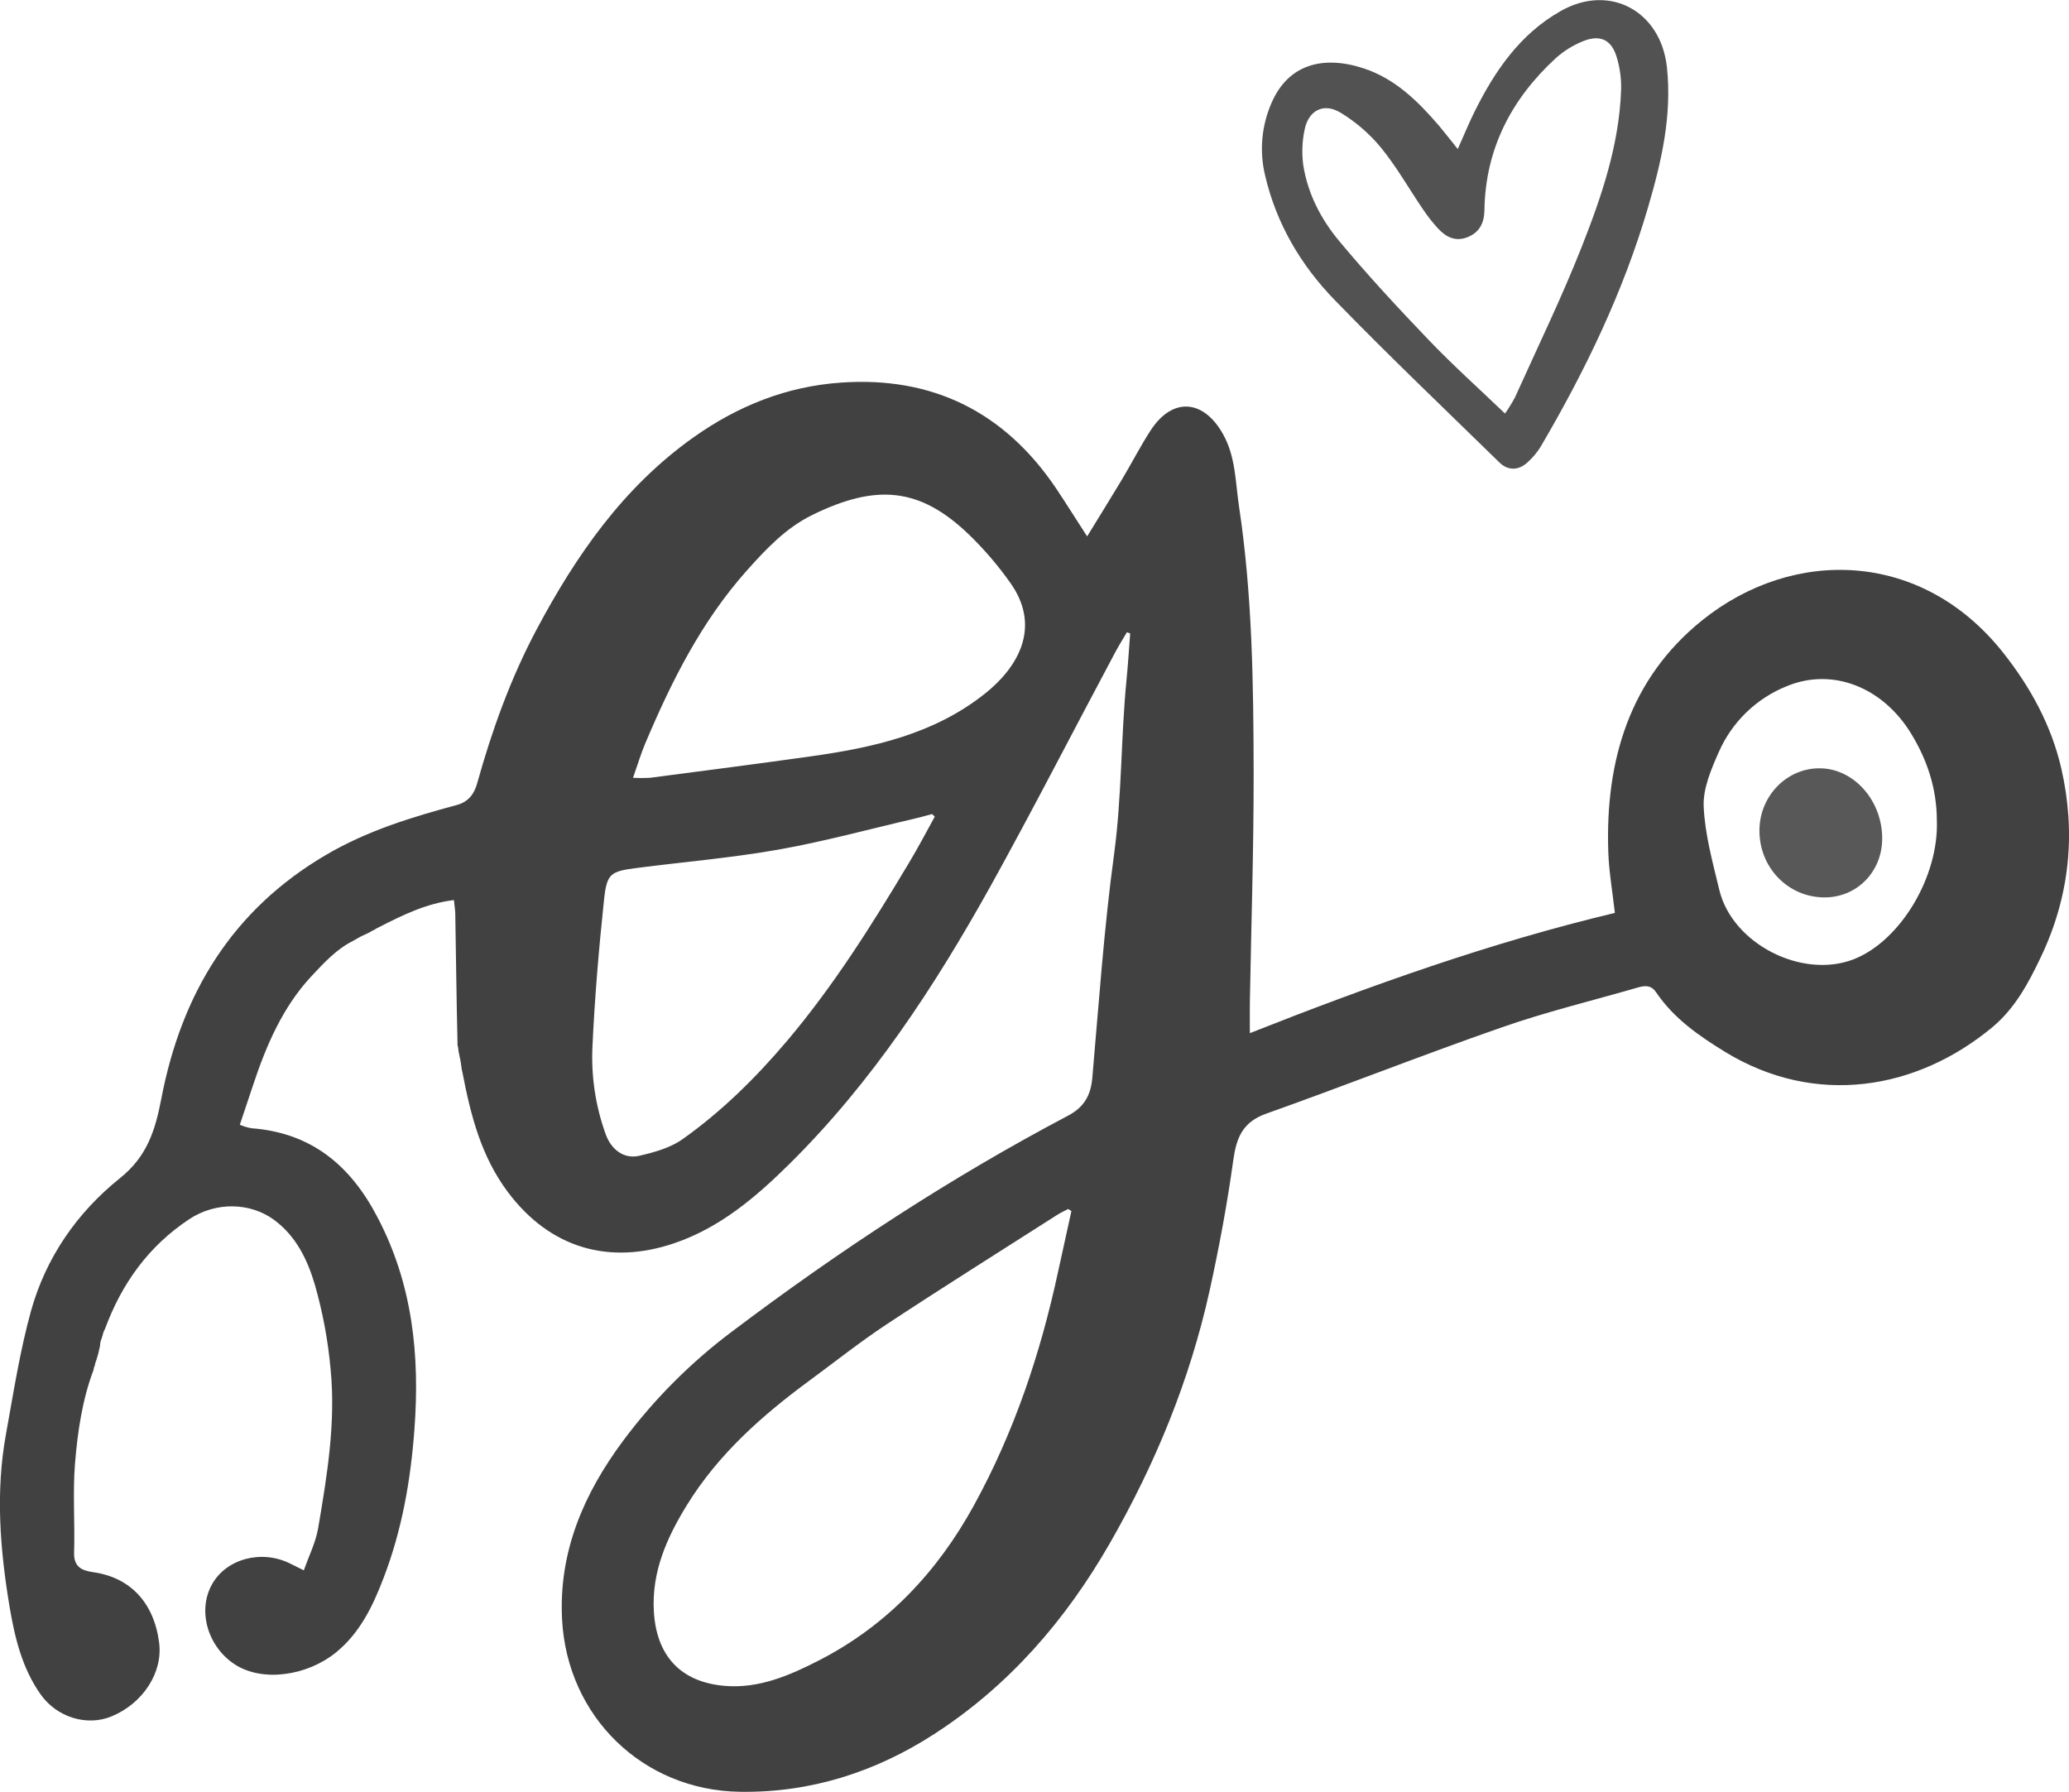
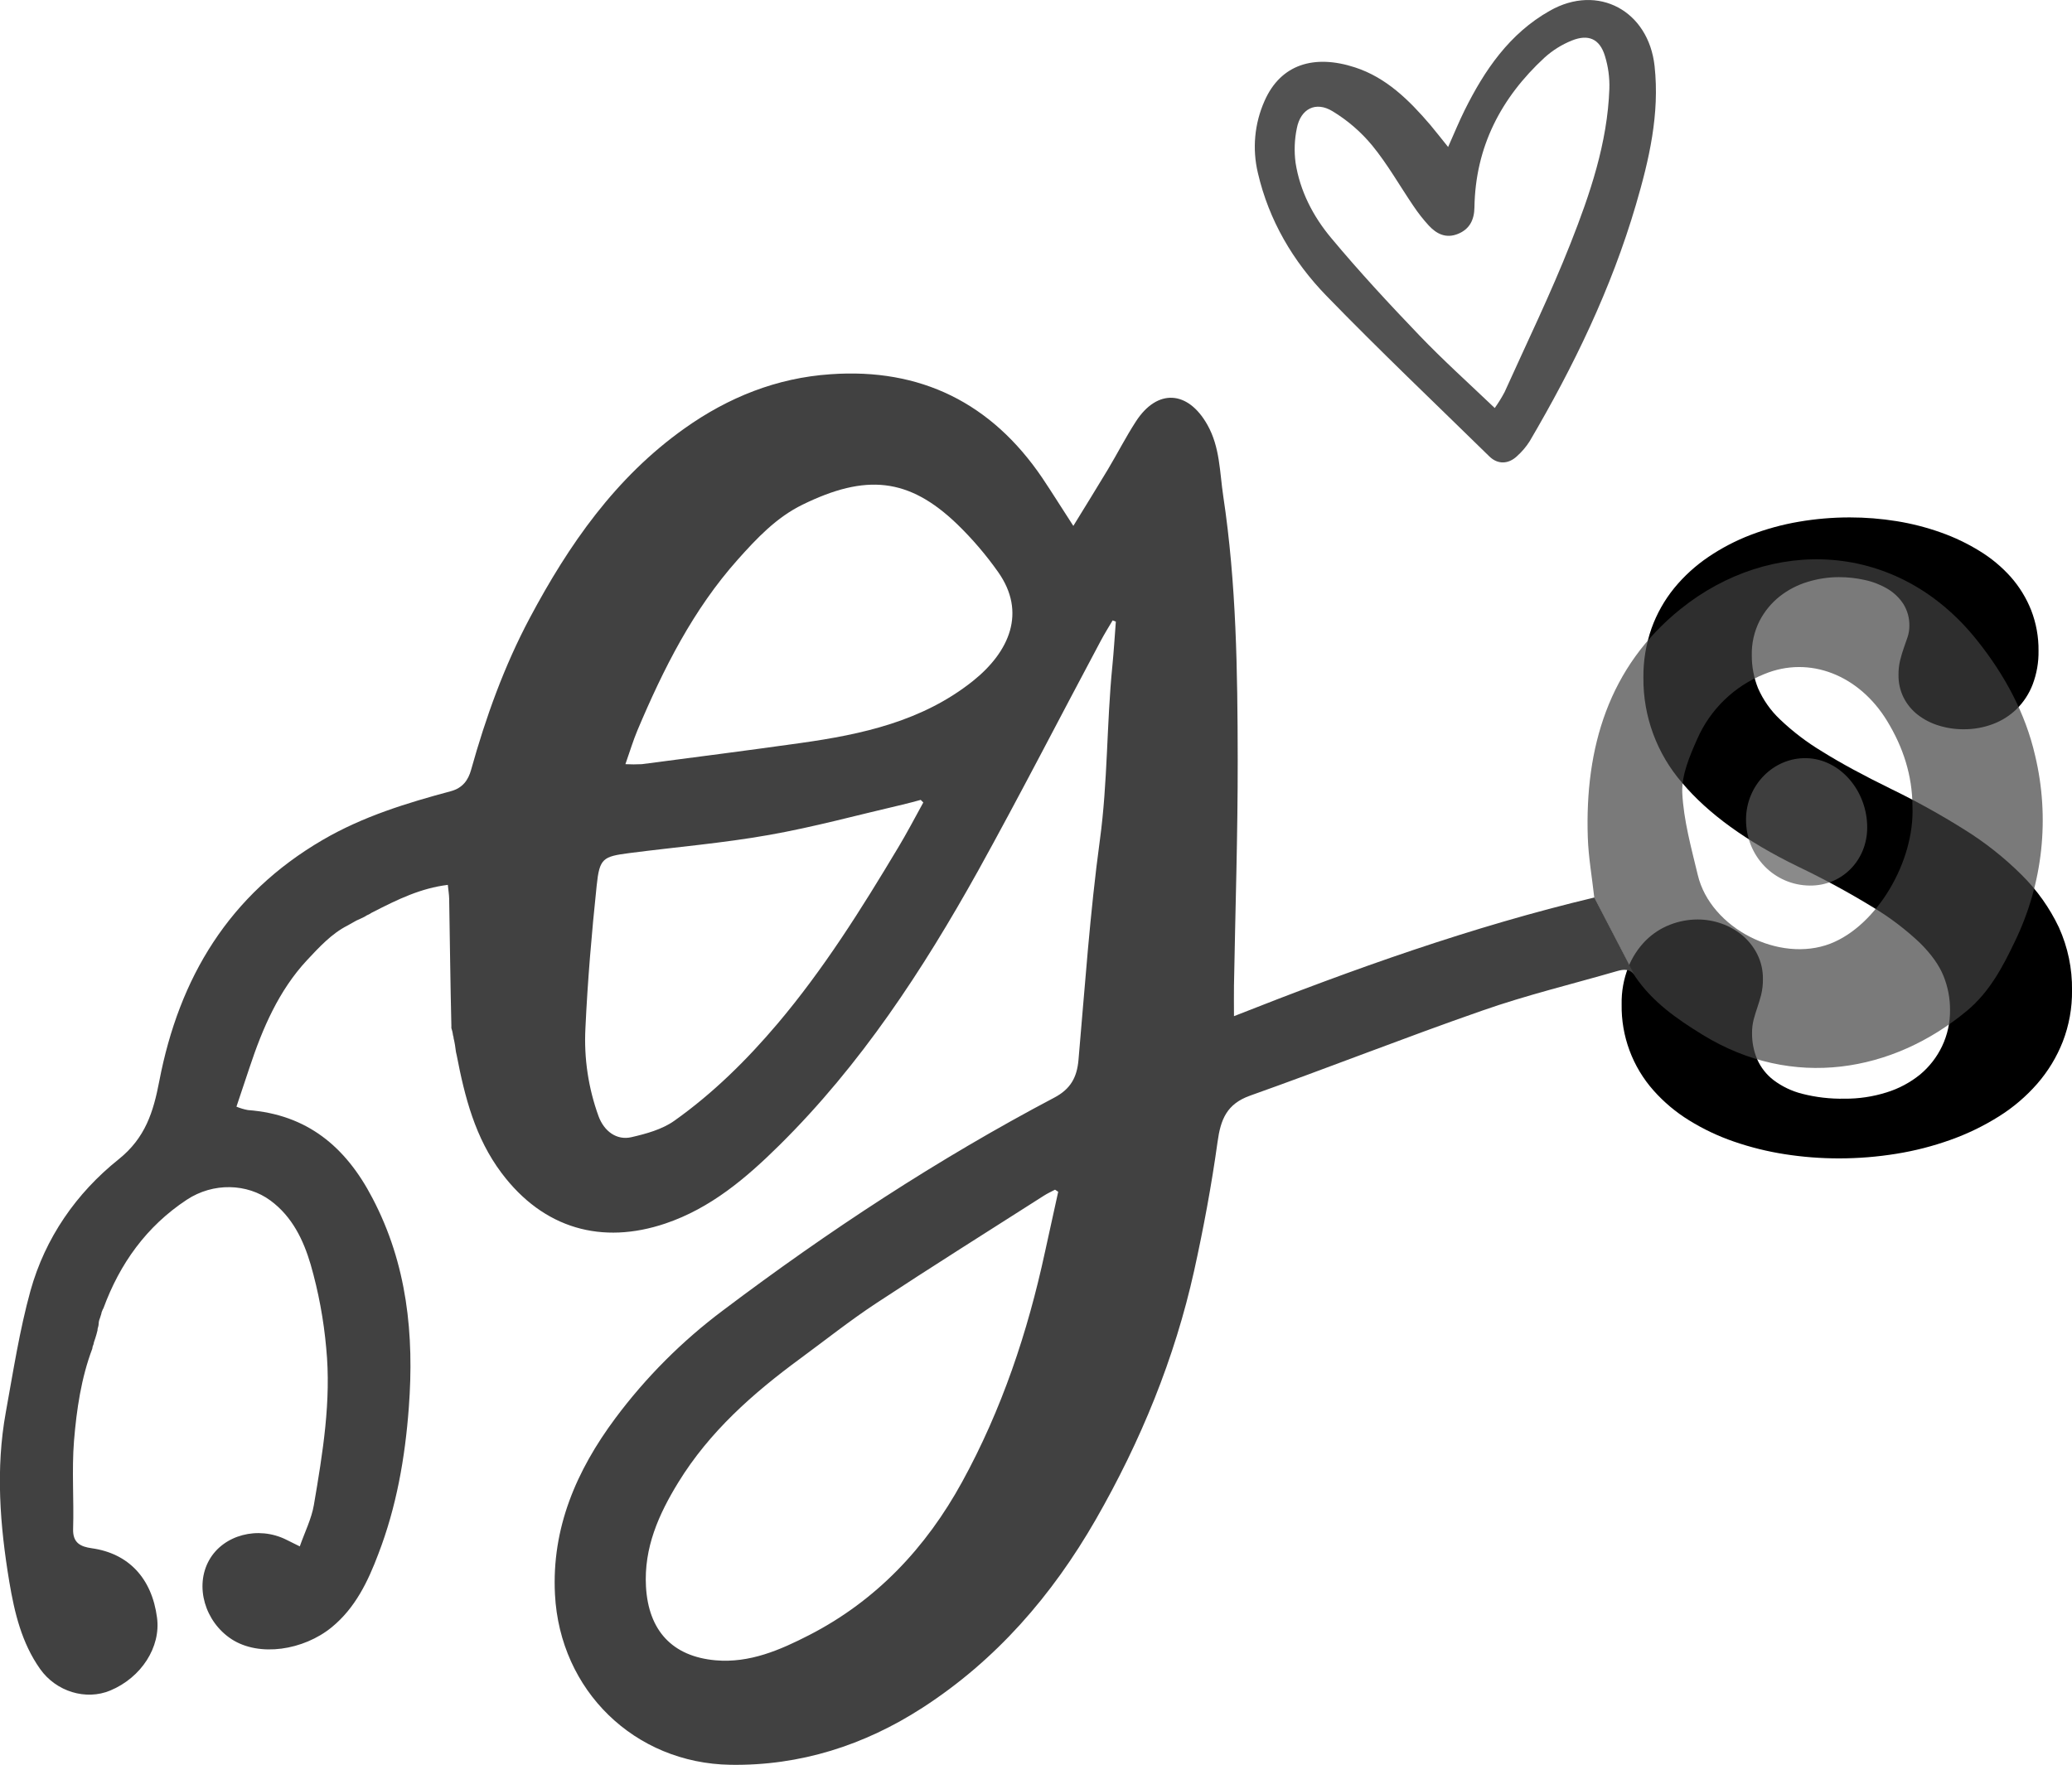
- <svg xmlns="http://www.w3.org/2000/svg" id="Layer_1" data-name="Layer 1" viewBox="0 0 788.46 682.73">
+ <svg xmlns="http://www.w3.org/2000/svg" id="Layer_1" data-name="Layer 1" viewBox="0 0 799.8 681.4">
  <defs>
-     <style>.cls-1{fill:#414141;}.cls-2{fill:#525252;}.cls-3{fill:#585858;}</style>
+     <style>
+       .cls-1 {
+         fill: #525252;
+       }
+ 
+       .cls-2 {
+         fill: #585858;
+       }
+ 
+       .cls-2, .cls-3 {
+         opacity: 0.7;
+       }
+ 
+       .cls-3, .cls-4 {
+         fill: #414141;
+       }
+     </style>
  </defs>
-   <path class="cls-1" d="M957.75,438.68C954,422.31,946,407.61,935.49,394.4c-30.94-39-79.94-40.1-114.57-12.27-27.75,22.3-37,53.58-35.82,88.26.25,7.57,1.6,15.11,2.51,23.27-47.2,11.25-92.79,27.51-139.1,45.81,0-5-.06-8.41,0-11.83.51-29.09,1.48-58.17,1.44-87.26-.06-34-.5-68-5.58-101.67-1.4-9.29-1.23-18.88-6.13-27.56-7.47-13.26-19.29-14.08-27.57-1.31-3.89,6-7.15,12.39-10.82,18.53-4.23,7.07-8.6,14.06-13.35,21.82-4.48-6.91-8.16-12.81-12-18.55-19.61-28.92-47-42.48-81.76-40.05C472,293,453.34,300.48,436.42,312.5c-26.65,18.93-44.66,44.87-59.73,73.18-9.91,18.63-17,38.38-22.67,58.69-1.07,3.83-3.18,6.95-7.79,8.19-17.11,4.6-33.89,9.72-49.51,18.83-36.13,21.09-55.39,53.17-63.05,93.13-2.27,11.84-5.35,21.9-15.71,30.18C201.63,607.76,189.66,625,184,645.4c-4.23,15.32-6.66,31.16-9.51,46.84-4,21.93-2.29,43.82,1.34,65.62,2,11.88,4.77,23.53,11.87,33.58,6.22,8.8,17.72,12.24,27.08,8.34,12-5,19.59-16.79,18.06-28.16-2-15.21-11-24.78-25.17-26.77-4.29-.61-7.38-2-7.22-7.43.35-11.31-.55-22.69.34-33.95,1-12.21,2.8-24.39,7.06-35.66a4.6,4.6,0,0,1,.48-1.72,3.86,3.86,0,0,1,.17-.82c.34-1,.73-2.06,1-3.12.12-.51.26-1,.39-1.53,0-.12,0-.25.05-.4a12.73,12.73,0,0,1,.33-1.25c0-.26.07-.51.1-.77,0,0,0-.07,0-.11a5.76,5.76,0,0,1,.49-2.05c0-.12.07-.24.11-.36a6.14,6.14,0,0,1,.32-1l.09-.31a3.82,3.82,0,0,1,.38-1.23,3.76,3.76,0,0,1,.44-.9c6.33-17.27,16.64-31.65,32.14-41.89,10.29-6.8,23.39-6.31,32.32.27,8.47,6.24,12.77,15.34,15.54,24.72a172.41,172.41,0,0,1,6,32.23c2,20.39-1.35,40.55-4.76,60.59-.92,5.36-3.5,10.44-5.44,16l-5.2-2.58c-10.88-5.43-24.28-1.89-29.77,7.86-5.71,10.13-1.61,23.84,8.62,30.53,10.75,7,27.82,4.28,38.66-4.58,9.09-7.43,14-17.66,18.05-28.28,7-18.17,10.33-37.14,11.77-56.49,2.11-28.18-.61-55.4-14.07-81C305.75,589.8,290.79,577.4,268,575.7a22.24,22.24,0,0,1-4.4-1.31c1.82-5.43,3.46-10.29,5.07-15.16,5-15.09,11.28-29.7,22.16-41.39,4.68-5,9.53-10.29,15.65-13.38.33-.19.67-.38,1-.56l.16-.1a3.13,3.13,0,0,1,.32-.15l.18-.13a25.62,25.62,0,0,1,3.62-1.83,11.84,11.84,0,0,1,1.29-.63,4,4,0,0,1,.35-.2l.12-.09a5.56,5.56,0,0,1,1.06-.54A4.28,4.28,0,0,1,315,500c.22-.15.44-.29.66-.41h0l.21-.11.32-.16c9.9-5.09,18.62-9.28,29-10.56.21,2.11.49,3.72.52,5.33.29,16.32.45,32.63.85,48.94a7.71,7.71,0,0,1,0,1c0,.16.09.31.13.47a11.31,11.31,0,0,1,.24,1.65,3.78,3.78,0,0,1,.12.81l.07.16a3.86,3.86,0,0,1,.16.94c.08.34.16.68.23,1,.13.55.23,1.09.3,1.61.14.88.27,1.77.37,2.65.1.39.2.79.28,1.23,3.12,16.16,7.09,31.89,17.32,45.51,16.28,21.68,38.91,27.71,63.22,19.51,17.49-5.9,31.14-17.5,44-30.21,31.45-31.08,55.39-67.66,76.74-106C566,454,581.3,424.14,597.12,394.51c1.41-2.65,3-5.2,4.54-7.8l1.24.47c-.45,5.77-.79,11.54-1.36,17.29-2.21,22.26-1.76,44.66-4.79,66.94-3.83,28.18-5.78,56.63-8.27,85-.59,6.77-3.09,11.26-9.34,14.55-44.94,23.7-87.25,51.49-127.8,82.08a205.59,205.59,0,0,0-41.65,41.72c-15,20.16-24.61,42.33-23.29,68,1.91,37.11,30.72,65.2,67.75,65.78,26.87.42,51.64-7.51,74.07-22,28.49-18.43,50.11-43.39,66.94-72.72,17.34-30.23,30.46-62.14,38-96.19,3.61-16.39,6.7-32.94,9-49.55,1.19-8.7,3.52-14.72,12.6-17.94,29.92-10.63,59.47-22.33,89.45-32.77,17.08-6,34.74-10.25,52.14-15.29,2.69-.78,5.08-1,7,1.86,6.67,9.85,16.09,16.43,26.11,22.58,34.76,21.31,73.44,14.43,102-9.31,8.67-7.2,13.82-16.92,18.56-26.89C960.94,487.32,963.37,463.24,957.75,438.68Zm-439.14,35.9c-14.09,23.56-28.67,46.79-46.45,67.82-11.86,14-24.89,26.88-39.86,37.49-4.68,3.32-10.81,5-16.53,6.32s-10.57-2.3-12.7-8.1A86.33,86.33,0,0,1,398,544.26c.85-18.43,2.42-36.85,4.35-55.2,1.1-10.51,2.36-11.21,12.66-12.54,18-2.33,36.09-3.83,53.92-7,17.32-3.06,34.35-7.73,51.5-11.71,2.37-.55,4.7-1.21,7-1.82l1,1C525.19,462.9,522.05,468.83,518.61,474.58Zm28.92-64.46c-19.42,15.46-42.66,20.56-66.45,23.9-20.42,2.88-40.87,5.49-61.31,8.17a63.26,63.26,0,0,1-6.33,0c1.8-5.09,3-9.18,4.65-13.08,10-23.68,21.45-46.56,38.76-65.95,7.33-8.21,14.89-16.25,25-21.18,24.31-11.89,40.91-10.51,59.68,7.58a130.29,130.29,0,0,1,15.81,18.49C568.26,383.54,561.82,398.73,547.53,410.12Zm27.86,220.42c-6.68,31-16.68,60.89-32,88.8-13.92,25.38-33.11,45.79-59,59.09-11.2,5.75-23,10.89-36.13,9.74-16.79-1.48-25.93-11.56-26.88-28.44-.84-15,4.88-27.88,12.5-40.28,12-19.52,28.73-34.31,46.93-47.69,9.78-7.2,19.31-14.77,29.44-21.45,21.42-14.11,43.15-27.74,64.77-41.55,1.35-.87,2.84-1.54,4.26-2.29l1.22.81C578.8,615,577.07,622.78,575.39,630.54Zm303.2-119.21c-19.71,7.64-46.27-5.93-51.19-26.46-2.51-10.5-5.48-21.12-5.95-31.78-.29-6.84,2.87-14.19,5.77-20.74a47.6,47.6,0,0,1,25.91-25.09c17.5-7.24,36.64.45,47.39,18.1,6.2,10.16,9.74,21,9.79,33C911.13,479.8,896.4,504.42,878.59,511.33Z" transform="translate(-172.21 -145.81)" />
-   <path class="cls-2" d="M727.74,202.6c2.41-5.4,4.21-9.83,6.33-14.1C741.8,172.91,751.44,158.77,767,150c18.65-10.6,38.13.06,40.44,21.4,2,18.51-2.11,36.12-7.23,53.56-9.47,32.28-24,62.32-41,91.26a27.72,27.72,0,0,1-4.82,5.69c-3.32,3.18-7.47,3.35-10.73.16-21.05-20.57-42.38-40.88-62.88-62-12.9-13.28-22.22-29.14-26.47-47.44a43.47,43.47,0,0,1,2.57-27.86c6.25-14.19,19.18-18.07,34.92-12.94,12.09,3.93,20.9,12.67,29,22.13C722.85,196.43,724.87,199.05,727.74,202.6Zm18,100.78a59.29,59.29,0,0,0,3.79-6.13c8.6-19.08,17.78-37.94,25.45-57.39,7.56-19.16,14.25-38.78,15-59.71a39,39,0,0,0-1.71-12.7c-2-6.57-6.34-8.56-12.83-5.93A35.25,35.25,0,0,0,765,168.05c-16.86,15.56-26.74,34.53-27.1,57.86-.07,4.83-1.88,8.46-6.44,10.27s-8.18,0-11.2-3.27a61.79,61.79,0,0,1-5.84-7.43c-5.33-7.83-10-16.16-16-23.48a60.74,60.74,0,0,0-15.27-13.21c-6.52-4-12.34-.94-13.8,6.53a39.59,39.59,0,0,0-.5,13.33c1.69,10.92,6.77,20.7,13.7,29,10.84,13,22.37,25.45,34.1,37.68C725.81,284.91,735.71,293.77,745.74,303.38Z" transform="translate(-172.21 -145.81)" />
-   <path class="cls-3" d="M889.48,465.53c-.12,12.63-9.8,22.34-22.17,22.22-13.81-.13-24.69-11.43-24.61-25.57.06-13.23,10.64-23.93,23.36-23.62C879,438.87,889.61,451.12,889.48,465.53Z" transform="translate(-172.21 -145.81)" />
+   <path d="M868.06,462.38a53.39,53.39,0,0,1-3.57,19.82,55.82,55.82,0,0,1-9.86,16.25,66.47,66.47,0,0,1-14.84,12.64,95,95,0,0,1-18.56,9,116.78,116.78,0,0,1-21,5.4,138,138,0,0,1-22.12,1.78,134.89,134.89,0,0,1-20.93-1.62,113.51,113.51,0,0,1-19.66-4.88,85.58,85.58,0,0,1-17.25-8.18,61.32,61.32,0,0,1-13.74-11.53,48.84,48.84,0,0,1-12.32-33.25,37.16,37.16,0,0,1,2.57-14.37,30.77,30.77,0,0,1,6.71-10.27,27.25,27.25,0,0,1,9.44-6.14,29.41,29.41,0,0,1,10.64-2,27.52,27.52,0,0,1,9.28,1.62,25.6,25.6,0,0,1,8.08,4.62,23,23,0,0,1,5.66,7.23,20.76,20.76,0,0,1,2.15,9.49,24.38,24.38,0,0,1-.68,6.14c-.46,1.71-.94,3.34-1.47,4.88s-1,3.07-1.41,4.61a20.4,20.4,0,0,0-.63,5.35,25.14,25.14,0,0,0,2,10.07,20.61,20.61,0,0,0,6.29,8,31,31,0,0,0,11.07,5.29,61.14,61.14,0,0,0,16.3,1.89,52.59,52.59,0,0,0,16.21-2.41,38.73,38.73,0,0,0,13-6.92A32.43,32.43,0,0,0,817.88,484a31.74,31.74,0,0,0,3.09-14.1,34.58,34.58,0,0,0-2.52-13.06q-2.52-6.24-9.07-12.74a105.68,105.68,0,0,0-18-13.69,322.26,322.26,0,0,0-29.25-15.88q-29.48-14.37-44.52-32.2a61.13,61.13,0,0,1-15-40.59,55.75,55.75,0,0,1,3.14-19.13,53,53,0,0,1,8.76-15.53,61.83,61.83,0,0,1,13.16-12A80.29,80.29,0,0,1,744,286.56a98.42,98.42,0,0,1,18.62-5.09,116.32,116.32,0,0,1,19.61-1.67,113.52,113.52,0,0,1,18.2,1.46,97.09,97.09,0,0,1,17,4.36,77.63,77.63,0,0,1,15,7.18,53.55,53.55,0,0,1,12,10,43.84,43.84,0,0,1,7.87,12.85,42.15,42.15,0,0,1,2.83,15.63,35,35,0,0,1-2.26,13,26.84,26.84,0,0,1-6.18,9.49,26.4,26.4,0,0,1-9.18,5.82,31.32,31.32,0,0,1-11.22,2,31.8,31.8,0,0,1-9.81-1.47,25.24,25.24,0,0,1-8-4.15,19.6,19.6,0,0,1-5.4-6.55,19,19,0,0,1-2-8.81,23.34,23.34,0,0,1,.63-5.66q.63-2.52,1.41-4.72c.53-1.47,1-2.89,1.47-4.25a13.46,13.46,0,0,0,.68-4.25,15.36,15.36,0,0,0-2.3-8.49,18.67,18.67,0,0,0-6.14-5.87,29,29,0,0,0-8.76-3.41,45.61,45.61,0,0,0-10.06-1.1,41.16,41.16,0,0,0-12,1.83,32.7,32.7,0,0,0-10.8,5.61,29.25,29.25,0,0,0-7.76,9.44,28.09,28.09,0,0,0-3,13.32,33.55,33.55,0,0,0,2.41,12.69,36.93,36.93,0,0,0,8.44,12,92.61,92.61,0,0,0,16.47,12.53q10.42,6.51,26.48,14.37a298.59,298.59,0,0,1,28.26,15.68,124.59,124.59,0,0,1,22.07,17.46A71.75,71.75,0,0,1,863,438.1,57,57,0,0,1,868.06,462.38Z" transform="translate(-68.25 -80.04)" />
+   <path class="cls-1" d="M627.23,136.79c2.41-5.4,4.21-9.83,6.33-14.1,7.73-15.59,17.37-29.73,32.93-38.5,18.65-10.6,38.13.06,40.44,21.4,2,18.51-2.11,36.12-7.23,53.56-9.47,32.28-24,62.32-41,91.26a27.34,27.34,0,0,1-4.82,5.69c-3.32,3.18-7.47,3.35-10.73.16-21-20.57-42.38-40.88-62.88-62-12.9-13.28-22.22-29.14-26.47-47.44A43.54,43.54,0,0,1,556.37,119c6.25-14.19,19.18-18.07,34.92-12.94,12.09,3.93,20.9,12.67,29,22.13C622.34,130.62,624.36,133.24,627.23,136.79Zm18,100.78a56.77,56.77,0,0,0,3.79-6.13c8.6-19.08,17.78-37.94,25.45-57.39,7.56-19.16,14.25-38.78,15-59.71a38.74,38.74,0,0,0-1.71-12.7c-2-6.57-6.34-8.56-12.83-5.93a35.43,35.43,0,0,0-10.44,6.53c-16.86,15.56-26.74,34.53-27.1,57.86-.07,4.83-1.88,8.46-6.44,10.27s-8.18,0-11.2-3.27a62.59,62.59,0,0,1-5.84-7.43c-5.33-7.83-10-16.16-16-23.48A60.54,60.54,0,0,0,582.64,123c-6.52-4-12.34-.94-13.8,6.53a39.79,39.79,0,0,0-.5,13.33c1.69,10.92,6.77,20.7,13.7,29,10.84,13,22.37,25.45,34.1,37.68C625.3,219.1,635.2,228,645.23,237.57Z" transform="translate(-68.25 -80.04)" />
+   <path class="cls-2" d="M789,399.72c-.12,12.63-9.8,22.34-22.17,22.22-13.81-.13-24.69-11.43-24.61-25.57.06-13.23,10.64-23.93,23.36-23.62C778.49,373.06,789.1,385.31,789,399.72Z" transform="translate(-68.25 -80.04)" />
+   <path class="cls-3" d="M853.8,371.7c-3.75-16.37-11.75-31.07-22.26-44.28-30.94-39-79.94-40.1-114.57-12.27-27.75,22.3-37,53.58-35.82,88.26.25,7.57,1.6,15.11,2.51,23.27L699.4,457c6.67,9.85,16.09,16.43,26.11,22.58,34.76,21.31,73.44,14.43,102-9.31,8.67-7.2,13.82-16.92,18.56-26.89A107.3,107.3,0,0,0,853.8,371.7Zm-79,72.65c-19.71,7.64-46.27-5.93-51.19-26.46-2.51-10.5-5.48-21.12-6-31.78-.29-6.84,2.87-14.19,5.77-20.74a47.6,47.6,0,0,1,25.91-25.09c17.5-7.24,36.64.45,47.39,18.1,6.2,10.16,9.74,21,9.79,33C807.34,412.82,792.61,437.44,774.8,444.35Z" transform="translate(-68.25 -80.04)" />
+   <path class="cls-4" d="M688.3,435.45l-4.63-8.9c-47.2,11.25-92.79,27.51-139.1,45.81,0-5-.06-8.41,0-11.83.51-29.09,1.48-58.17,1.44-87.26-.06-34-.5-68-5.58-101.67-1.4-9.29-1.23-18.88-6.13-27.56-7.47-13.26-19.29-14.08-27.57-1.31-3.89,6-7.15,12.39-10.82,18.53-4.23,7.07-8.6,14.06-13.35,21.82-4.48-6.91-8.16-12.81-12-18.55-19.61-28.92-47-42.48-81.76-40-20.74,1.41-39.4,8.89-56.32,20.91-26.65,18.93-44.66,44.87-59.73,73.18-9.91,18.63-17,38.38-22.67,58.69-1.07,3.83-3.18,6.95-7.79,8.19-17.11,4.6-33.89,9.72-49.51,18.83-36.13,21.09-55.39,53.17-63.05,93.13-2.27,11.84-5.35,21.9-15.71,30.18-16.33,13.06-28.3,30.3-34,50.7-4.23,15.32-6.66,31.16-9.51,46.84-4,21.93-2.29,43.82,1.34,65.62,2,11.88,4.77,23.53,11.87,33.58,6.22,8.8,17.72,12.24,27.08,8.34,12-5,19.59-16.79,18.06-28.16-2-15.21-11-24.78-25.17-26.77-4.29-.61-7.38-2-7.22-7.43.35-11.31-.55-22.69.34-33.95,1-12.21,2.8-24.39,7.06-35.66a4.7,4.7,0,0,1,.48-1.72,3.86,3.86,0,0,1,.17-.82c.34-1,.73-2.06,1-3.12.12-.51.26-1,.39-1.53a1.18,1.18,0,0,1,0-.4c.09-.42.2-.84.33-1.25a6.76,6.76,0,0,1,.1-.77V591a5.81,5.81,0,0,1,.49-2.05,1.24,1.24,0,0,1,.11-.36,5.82,5.82,0,0,1,.32-1l.09-.31a3.82,3.82,0,0,1,.38-1.23,3.76,3.76,0,0,1,.44-.9c6.33-17.27,16.64-31.65,32.14-41.89,10.29-6.8,23.39-6.31,32.32.27,8.47,6.24,12.77,15.34,15.54,24.72a172.22,172.22,0,0,1,6,32.23c2,20.39-1.35,40.55-4.76,60.59-.92,5.36-3.5,10.44-5.44,16l-5.2-2.58c-10.88-5.43-24.28-1.89-29.77,7.86-5.71,10.13-1.61,23.84,8.62,30.53,10.75,7,27.82,4.28,38.66-4.58,9.09-7.43,14-17.66,18-28.28,7-18.17,10.33-37.14,11.77-56.49,2.11-28.18-.61-55.4-14.07-81-10.31-19.82-25.27-32.22-48.06-33.92a21.82,21.82,0,0,1-4.4-1.31c1.82-5.43,3.46-10.29,5.07-15.16,5-15.09,11.28-29.7,22.16-41.39,4.68-5,9.53-10.29,15.65-13.38l1-.56.16-.1a1.87,1.87,0,0,1,.32-.15l.18-.13a26.13,26.13,0,0,1,3.62-1.83,11,11,0,0,1,1.29-.63l.35-.2.12-.09a5.29,5.29,0,0,1,1.06-.54l.42-.23c.22-.15.44-.29.66-.41l.21-.11.32-.16c9.9-5.09,18.62-9.28,29-10.56.21,2.11.49,3.72.52,5.33.29,16.32.45,32.63.85,48.94a8.34,8.34,0,0,1,0,1,2.06,2.06,0,0,0,.13.47A11.31,11.31,0,0,1,243,479a3.69,3.69,0,0,1,.12.81l.07.16a3.78,3.78,0,0,1,.16.94c.08.34.16.68.23,1,.13.55.23,1.09.3,1.61.14.88.27,1.77.37,2.65.1.39.2.79.28,1.23,3.12,16.16,7.09,31.89,17.32,45.51,16.28,21.68,38.91,27.71,63.22,19.51,17.49-5.9,31.14-17.5,44-30.21,31.45-31.08,55.39-67.66,76.74-106,16.26-29.36,31.56-59.22,47.38-88.85,1.41-2.65,3-5.2,4.54-7.8l1.24.47c-.45,5.77-.79,11.54-1.36,17.29-2.21,22.26-1.76,44.66-4.79,66.94-3.83,28.18-5.78,56.63-8.27,85-.59,6.77-3.09,11.26-9.34,14.55-44.94,23.7-87.25,51.49-127.8,82.08a205.34,205.34,0,0,0-41.65,41.72c-15,20.16-24.61,42.33-23.29,68,1.91,37.11,30.72,65.2,67.75,65.78,26.87.42,51.64-7.51,74.07-22C452.77,721,474.39,696,491.22,666.71c17.34-30.23,30.46-62.14,38-96.19,3.61-16.39,6.7-32.94,9-49.55,1.19-8.7,3.52-14.72,12.6-17.94,29.92-10.63,59.47-22.33,89.45-32.77,17.08-6,34.74-10.25,52.14-15.29,2.69-.78,5.08-1,7,1.86Zm-273.47-28c-14.09,23.56-28.67,46.79-46.45,67.82-11.86,14-24.89,26.88-39.86,37.49-4.68,3.32-10.81,5-16.53,6.32s-10.57-2.3-12.7-8.1a86.29,86.29,0,0,1-5.07-33.85c.85-18.43,2.42-36.85,4.35-55.2,1.1-10.51,2.36-11.21,12.66-12.54,18-2.33,36.09-3.83,53.92-7,17.32-3.06,34.35-7.73,51.5-11.71,2.37-.55,4.7-1.21,7-1.82l1,1C421.41,395.79,418.27,401.72,414.83,407.47ZM443.75,343c-19.42,15.46-42.66,20.56-66.45,23.9-20.42,2.88-40.87,5.49-61.31,8.17a60.75,60.75,0,0,1-6.33,0c1.8-5.09,3-9.18,4.65-13.08,10-23.68,21.45-46.56,38.76-65.95,7.33-8.21,14.89-16.25,25-21.18,24.31-11.89,40.91-10.51,59.68,7.58a130.2,130.2,0,0,1,15.81,18.49C464.48,316.43,458,331.62,443.75,343Zm27.86,220.42c-6.68,31-16.68,60.89-32,88.8-13.92,25.38-33.11,45.79-59,59.09-11.2,5.75-23,10.89-36.13,9.74-16.79-1.48-25.93-11.56-26.88-28.44-.84-15,4.88-27.88,12.5-40.28,12-19.52,28.73-34.31,46.93-47.69,9.78-7.2,19.31-14.77,29.44-21.45,21.42-14.11,43.15-27.74,64.77-41.55,1.35-.87,2.84-1.54,4.26-2.29l1.22.81C475,547.89,473.29,555.67,471.61,563.43Z" transform="translate(-68.25 -80.04)" />
</svg>
